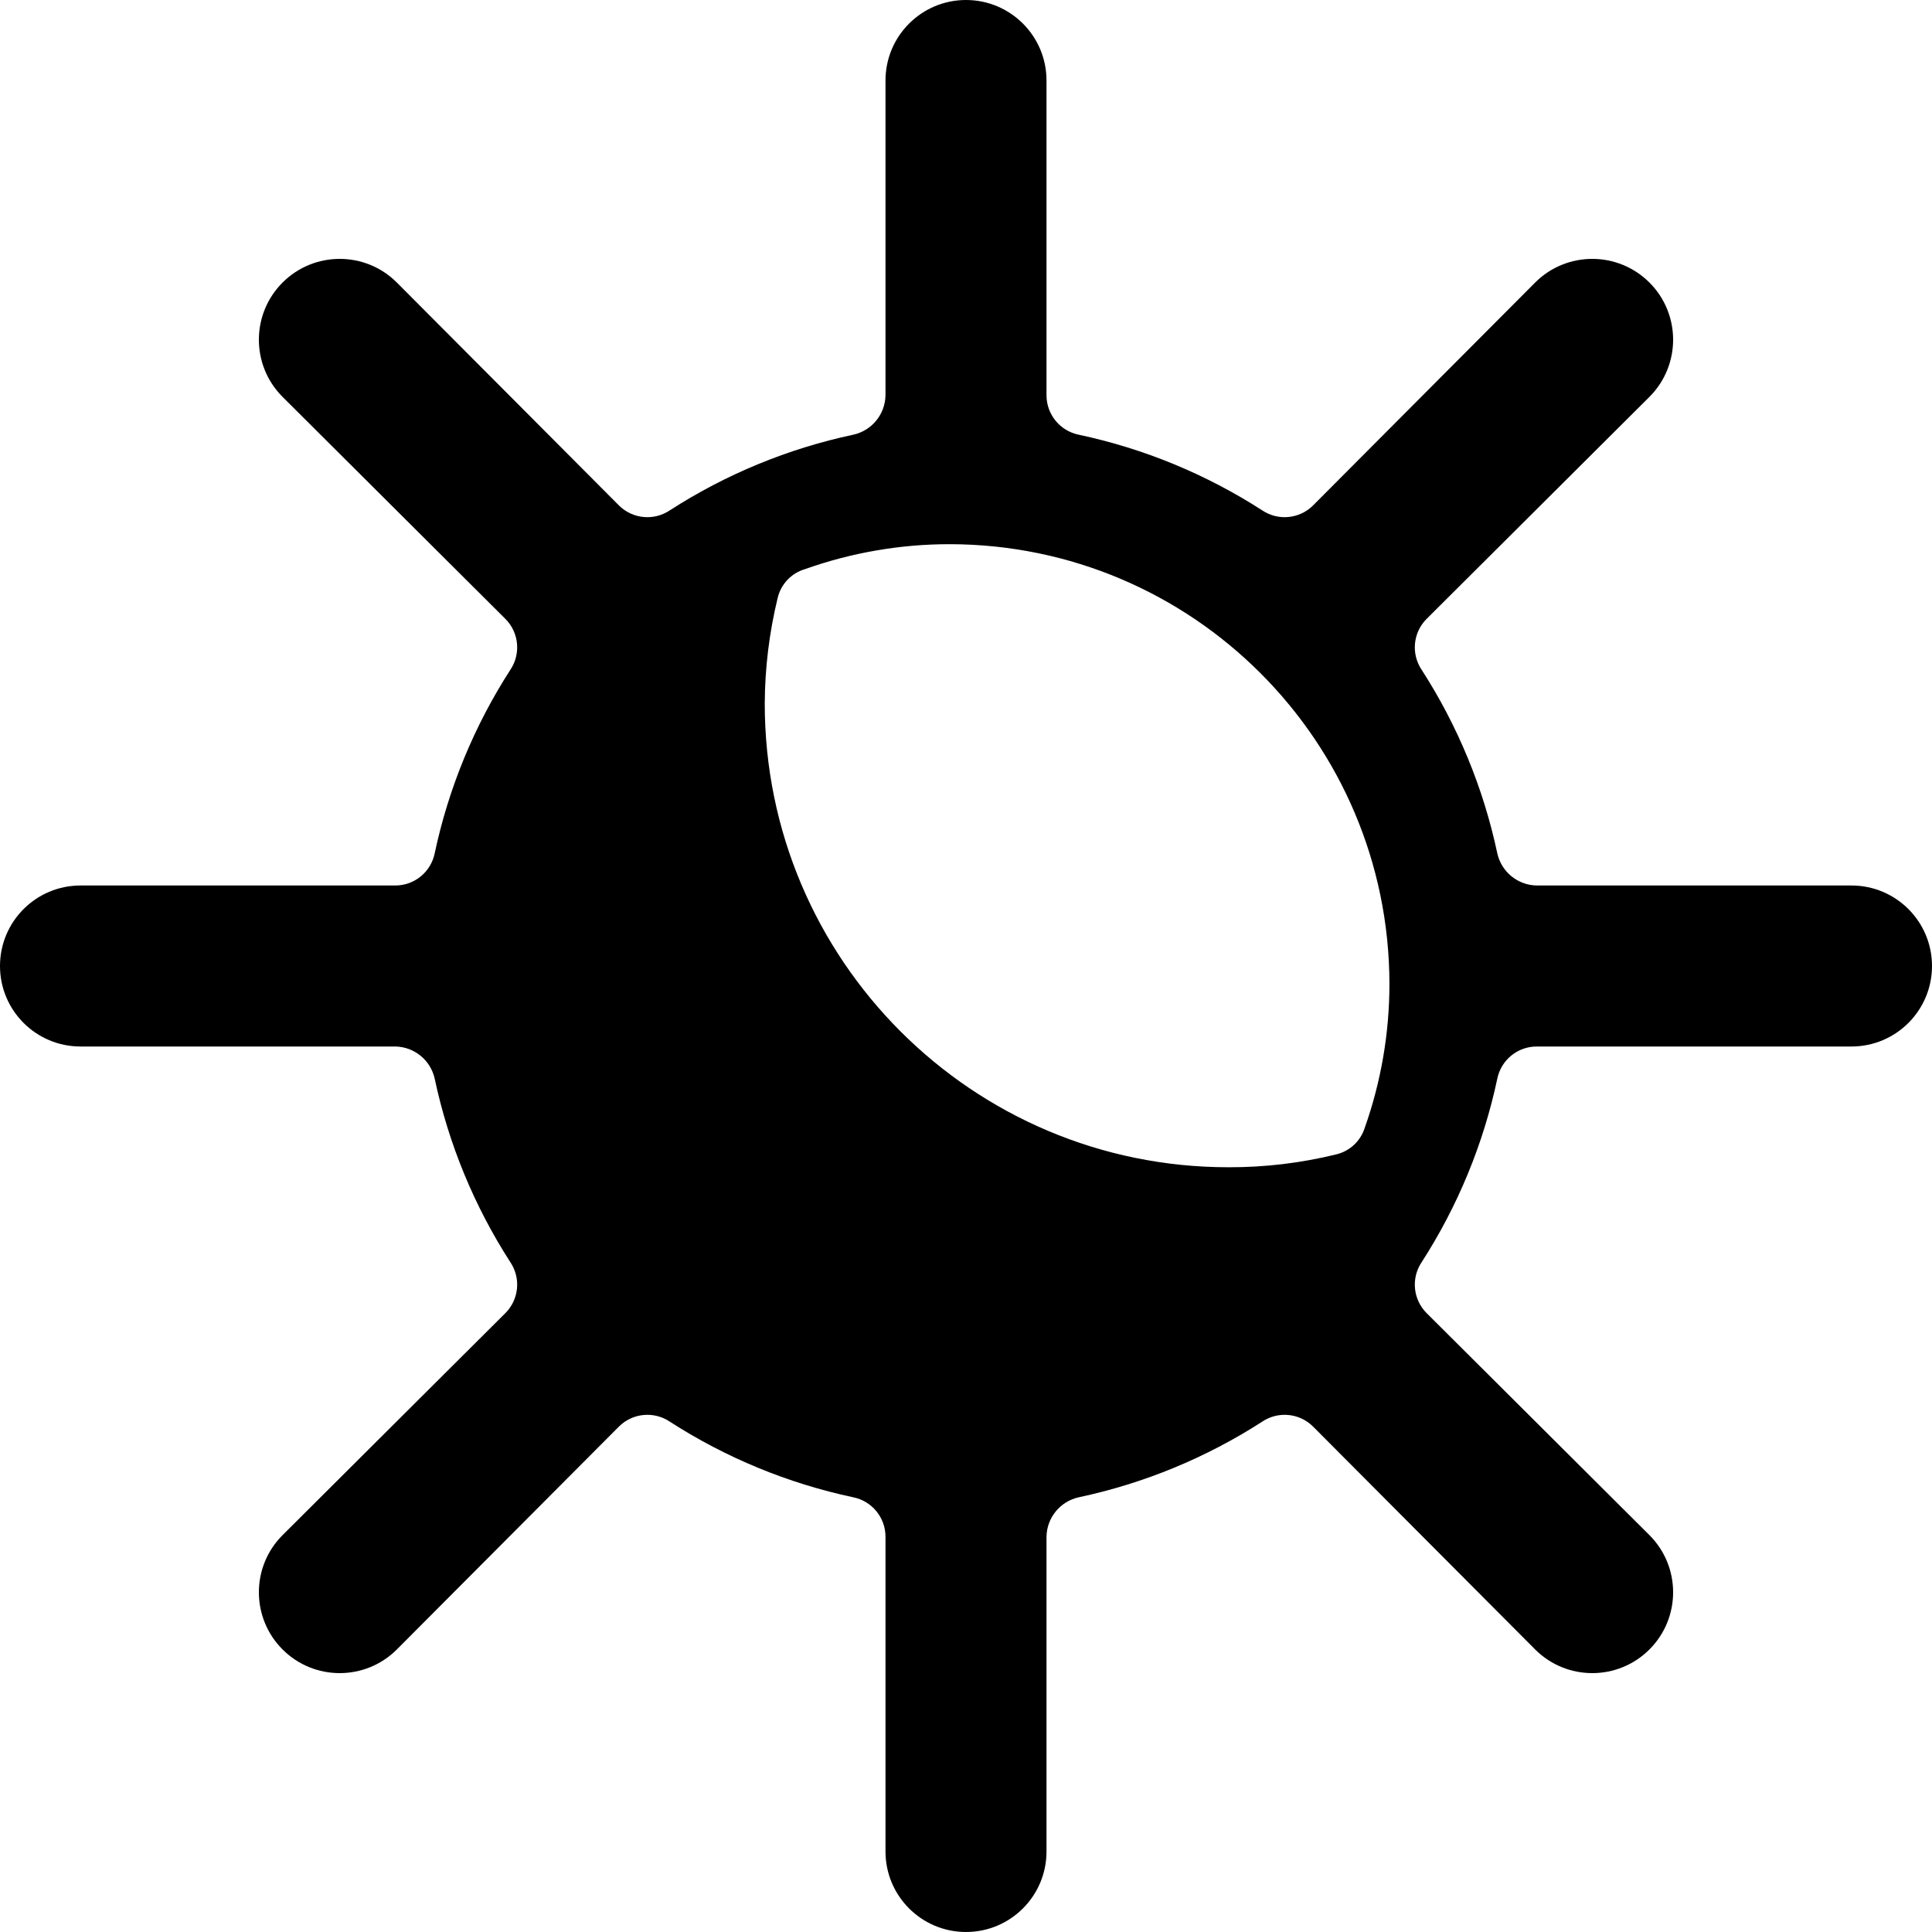
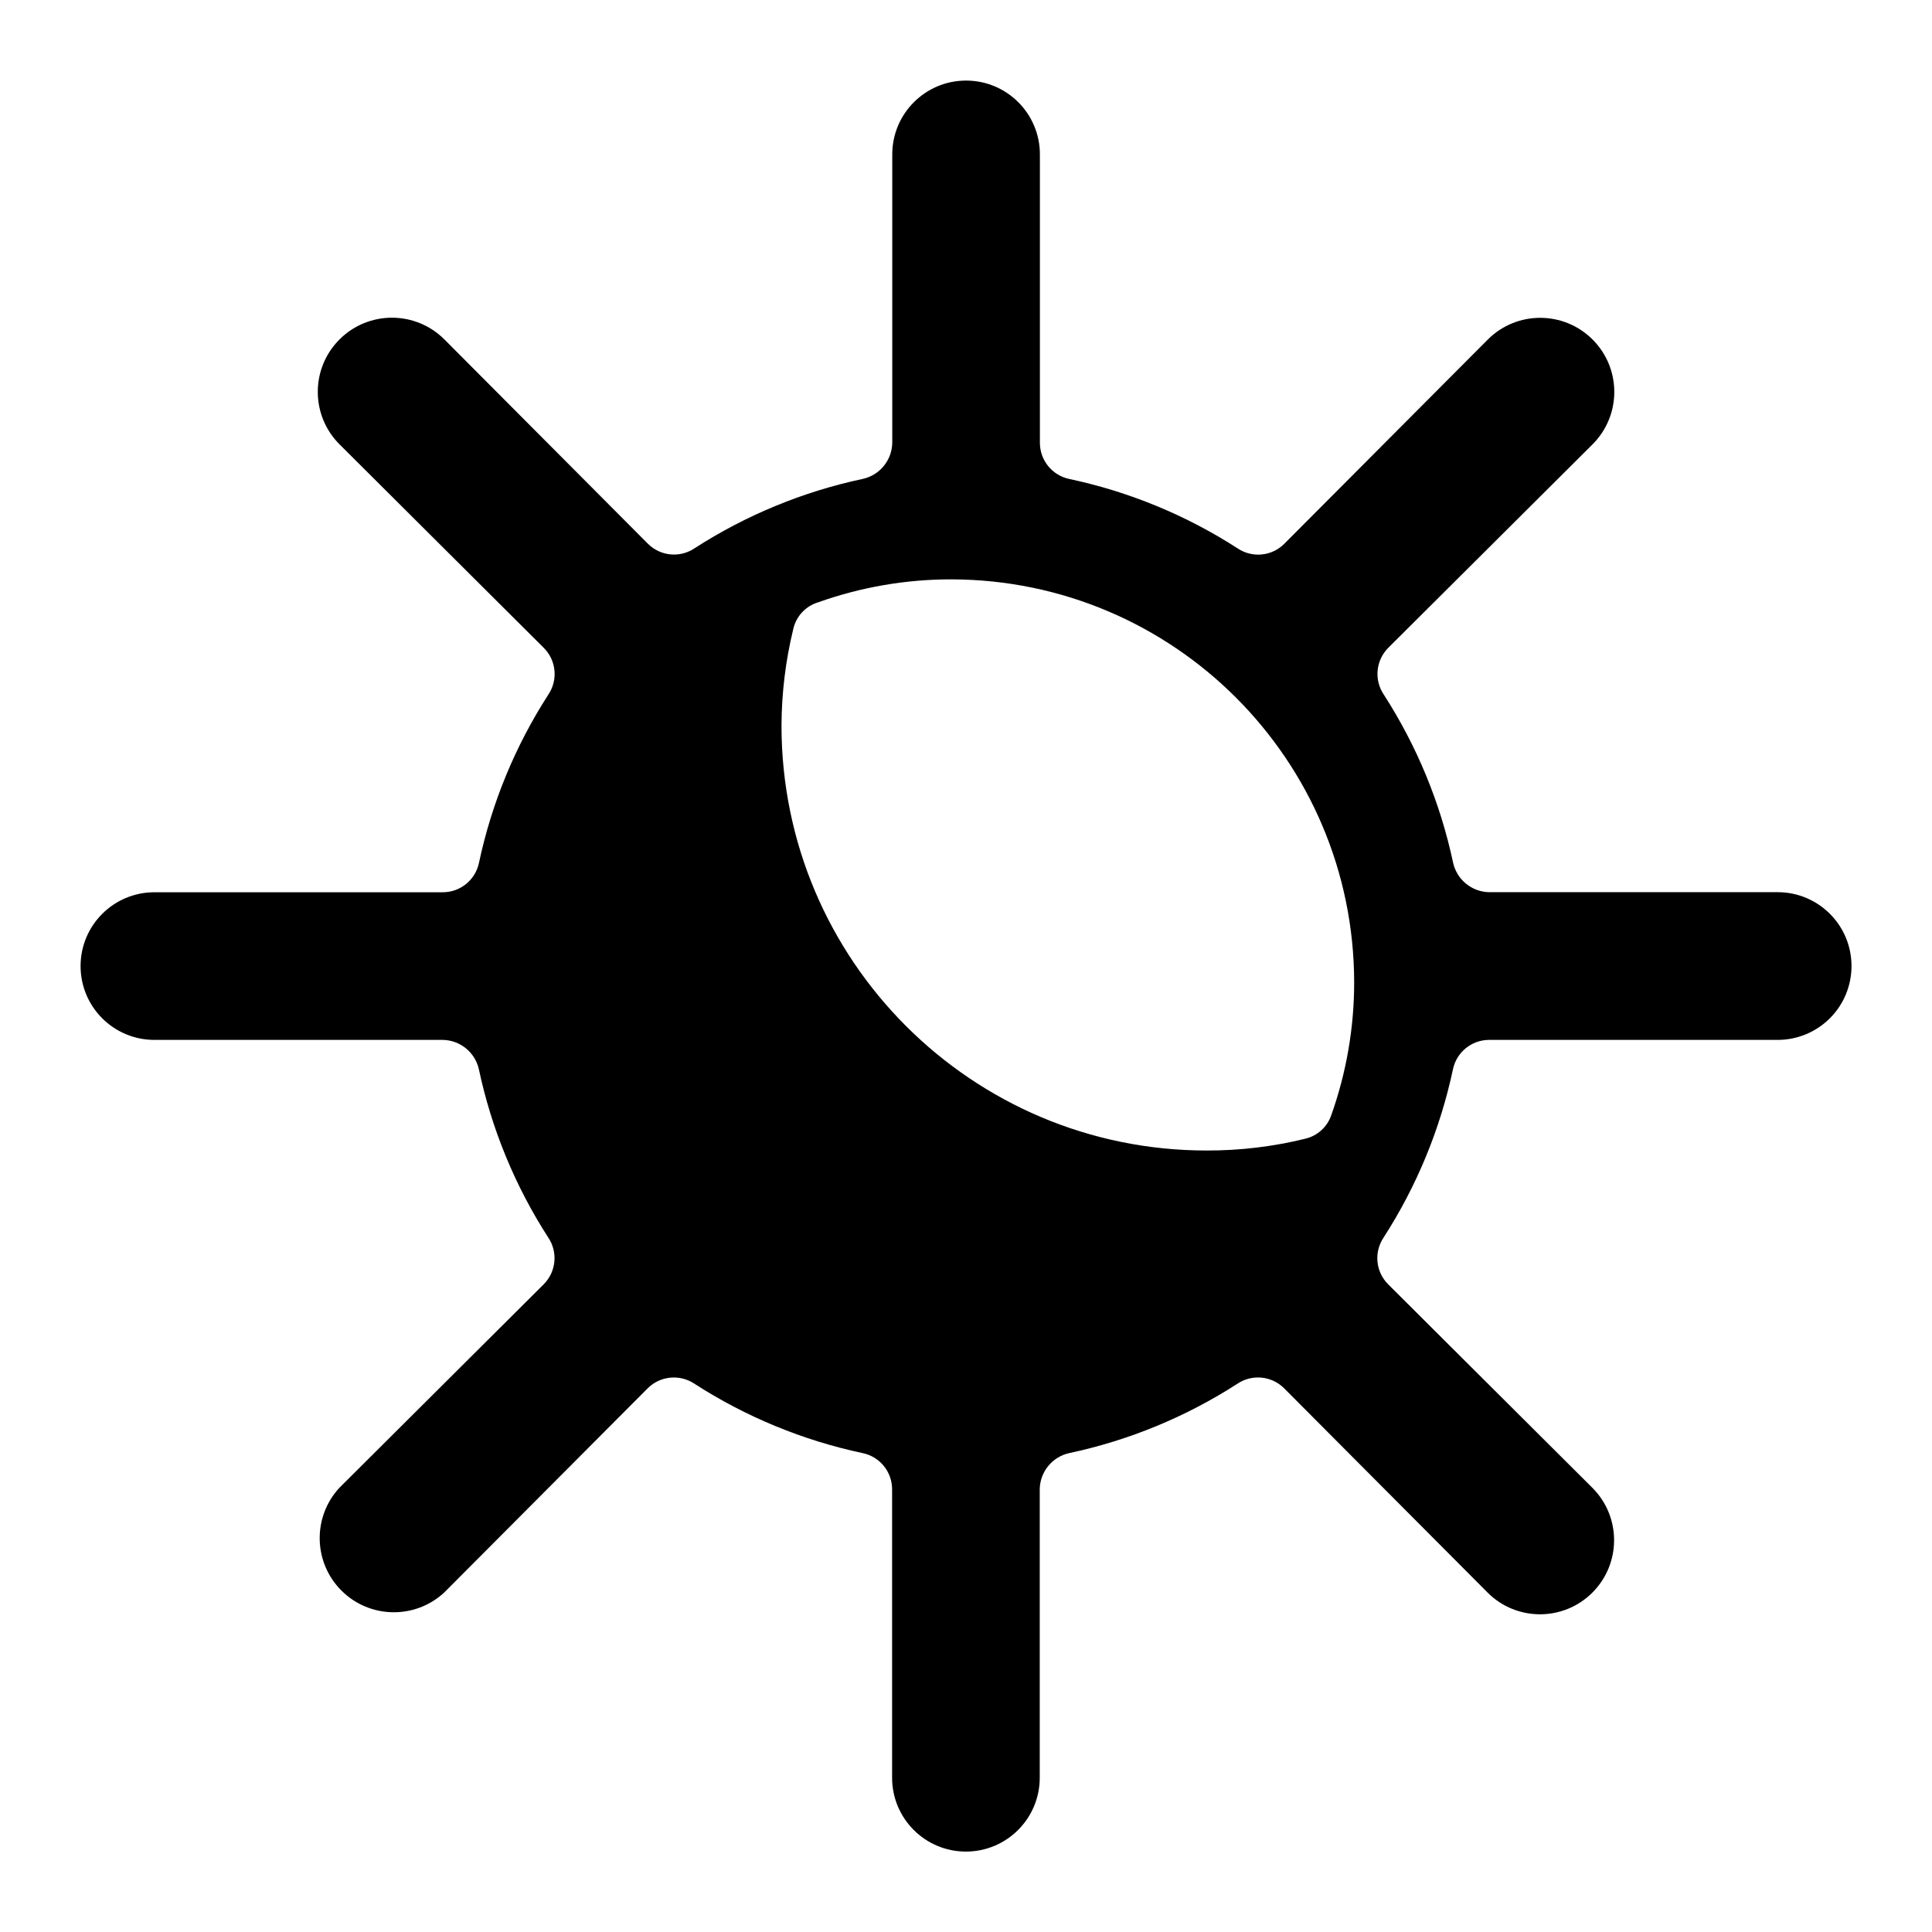
- <svg xmlns="http://www.w3.org/2000/svg" viewBox="0 0 24 24" fill="currentColor">
-   <path d="M24 12a1 1 0 00-1-1h-3.91a.51.51 0 01-.49-.4 6.83 6.83 0 00-.94-2.28.5.5 0 01.06-.63l2.77-2.76a1 1 0 10-1.42-1.42l-2.76 2.77a.5.5 0 01-.63.06 6.83 6.83 0 00-2.28-.94.5.5 0 01-.4-.49V1a1 1 0 00-2 0v3.91a.51.51 0 01-.4.49 6.83 6.83 0 00-2.28.94.5.5 0 01-.63-.06L4.93 3.51a1 1 0 00-1.42 1.42l2.77 2.76a.5.5 0 01.06.63 6.83 6.83 0 00-.94 2.28.5.5 0 01-.49.4H1a1 1 0 000 2h3.91a.51.51 0 01.49.4 6.83 6.83 0 00.94 2.28.5.5 0 01-.06.63l-2.77 2.76a1 1 0 101.42 1.42l2.76-2.77a.5.5 0 01.63-.06 6.83 6.83 0 002.28.94.5.5 0 01.4.49V23a1 1 0 002 0v-3.91a.51.51 0 01.4-.49 6.83 6.83 0 002.28-.94.5.5 0 01.63.06l2.76 2.77a1 1 0 101.42-1.42l-2.77-2.76a.5.5 0 01-.06-.63 6.83 6.83 0 00.94-2.28.5.5 0 01.49-.4H23a1 1 0 001-1zm-8.74 2.5A5.76 5.76 0 019.5 8.74a5.66 5.66 0 01.16-1.31.49.49 0 01.34-.36 5.36 5.36 0 011.8-.31 5.47 5.47 0 015.46 5.46 5.36 5.36 0 01-.31 1.8.49.49 0 01-.35.32 5.53 5.53 0 01-1.34.16z" />
+ <svg xmlns="http://www.w3.org/2000/svg" viewBox="0 0 24 24" fill="none">
+   <path d="M23 12a.917.917 0 0 0-.917-.917H18.5a.467.467 0 0 1-.449-.366 6.26 6.26 0 0 0-.862-2.09.459.459 0 0 1 .055-.578l2.54-2.53a.92.92 0 0 0-1.302-1.301l-2.53 2.539a.458.458 0 0 1-.578.055 6.26 6.26 0 0 0-2.09-.862.459.459 0 0 1-.366-.45V1.918a.917.917 0 0 0-1.834 0V5.5a.467.467 0 0 1-.366.449 6.26 6.26 0 0 0-2.09.862.458.458 0 0 1-.578-.055l-2.53-2.54A.92.92 0 0 0 4.218 5.52l2.539 2.53a.458.458 0 0 1 .055.578 6.26 6.26 0 0 0-.862 2.09.459.459 0 0 1-.45.366H1.918a.917.917 0 0 0 0 1.834H5.5a.467.467 0 0 1 .449.366 6.26 6.26 0 0 0 .862 2.09.459.459 0 0 1-.055.578l-2.54 2.53a.921.921 0 0 0 1.302 1.301l2.53-2.539a.46.46 0 0 1 .578-.055 6.26 6.26 0 0 0 2.09.862.459.459 0 0 1 .366.45v3.583a.917.917 0 0 0 1.834 0V18.5a.467.467 0 0 1 .366-.449 6.26 6.26 0 0 0 2.09-.862.459.459 0 0 1 .578.055l2.53 2.54a.92.92 0 0 0 1.301-1.302l-2.539-2.53a.459.459 0 0 1-.055-.578 6.26 6.26 0 0 0 .862-2.09.459.459 0 0 1 .45-.366h3.583A.917.917 0 0 0 23 12Zm-8.012 2.292a5.28 5.28 0 0 1-5.28-5.28c.002-.405.051-.808.147-1.201a.45.45 0 0 1 .312-.33 4.913 4.913 0 0 1 1.65-.284 5.014 5.014 0 0 1 5.005 5.005c0 .562-.096 1.12-.284 1.65a.45.45 0 0 1-.321.293 5.07 5.07 0 0 1-1.229.147Z" fill="currentColor" />
</svg>
